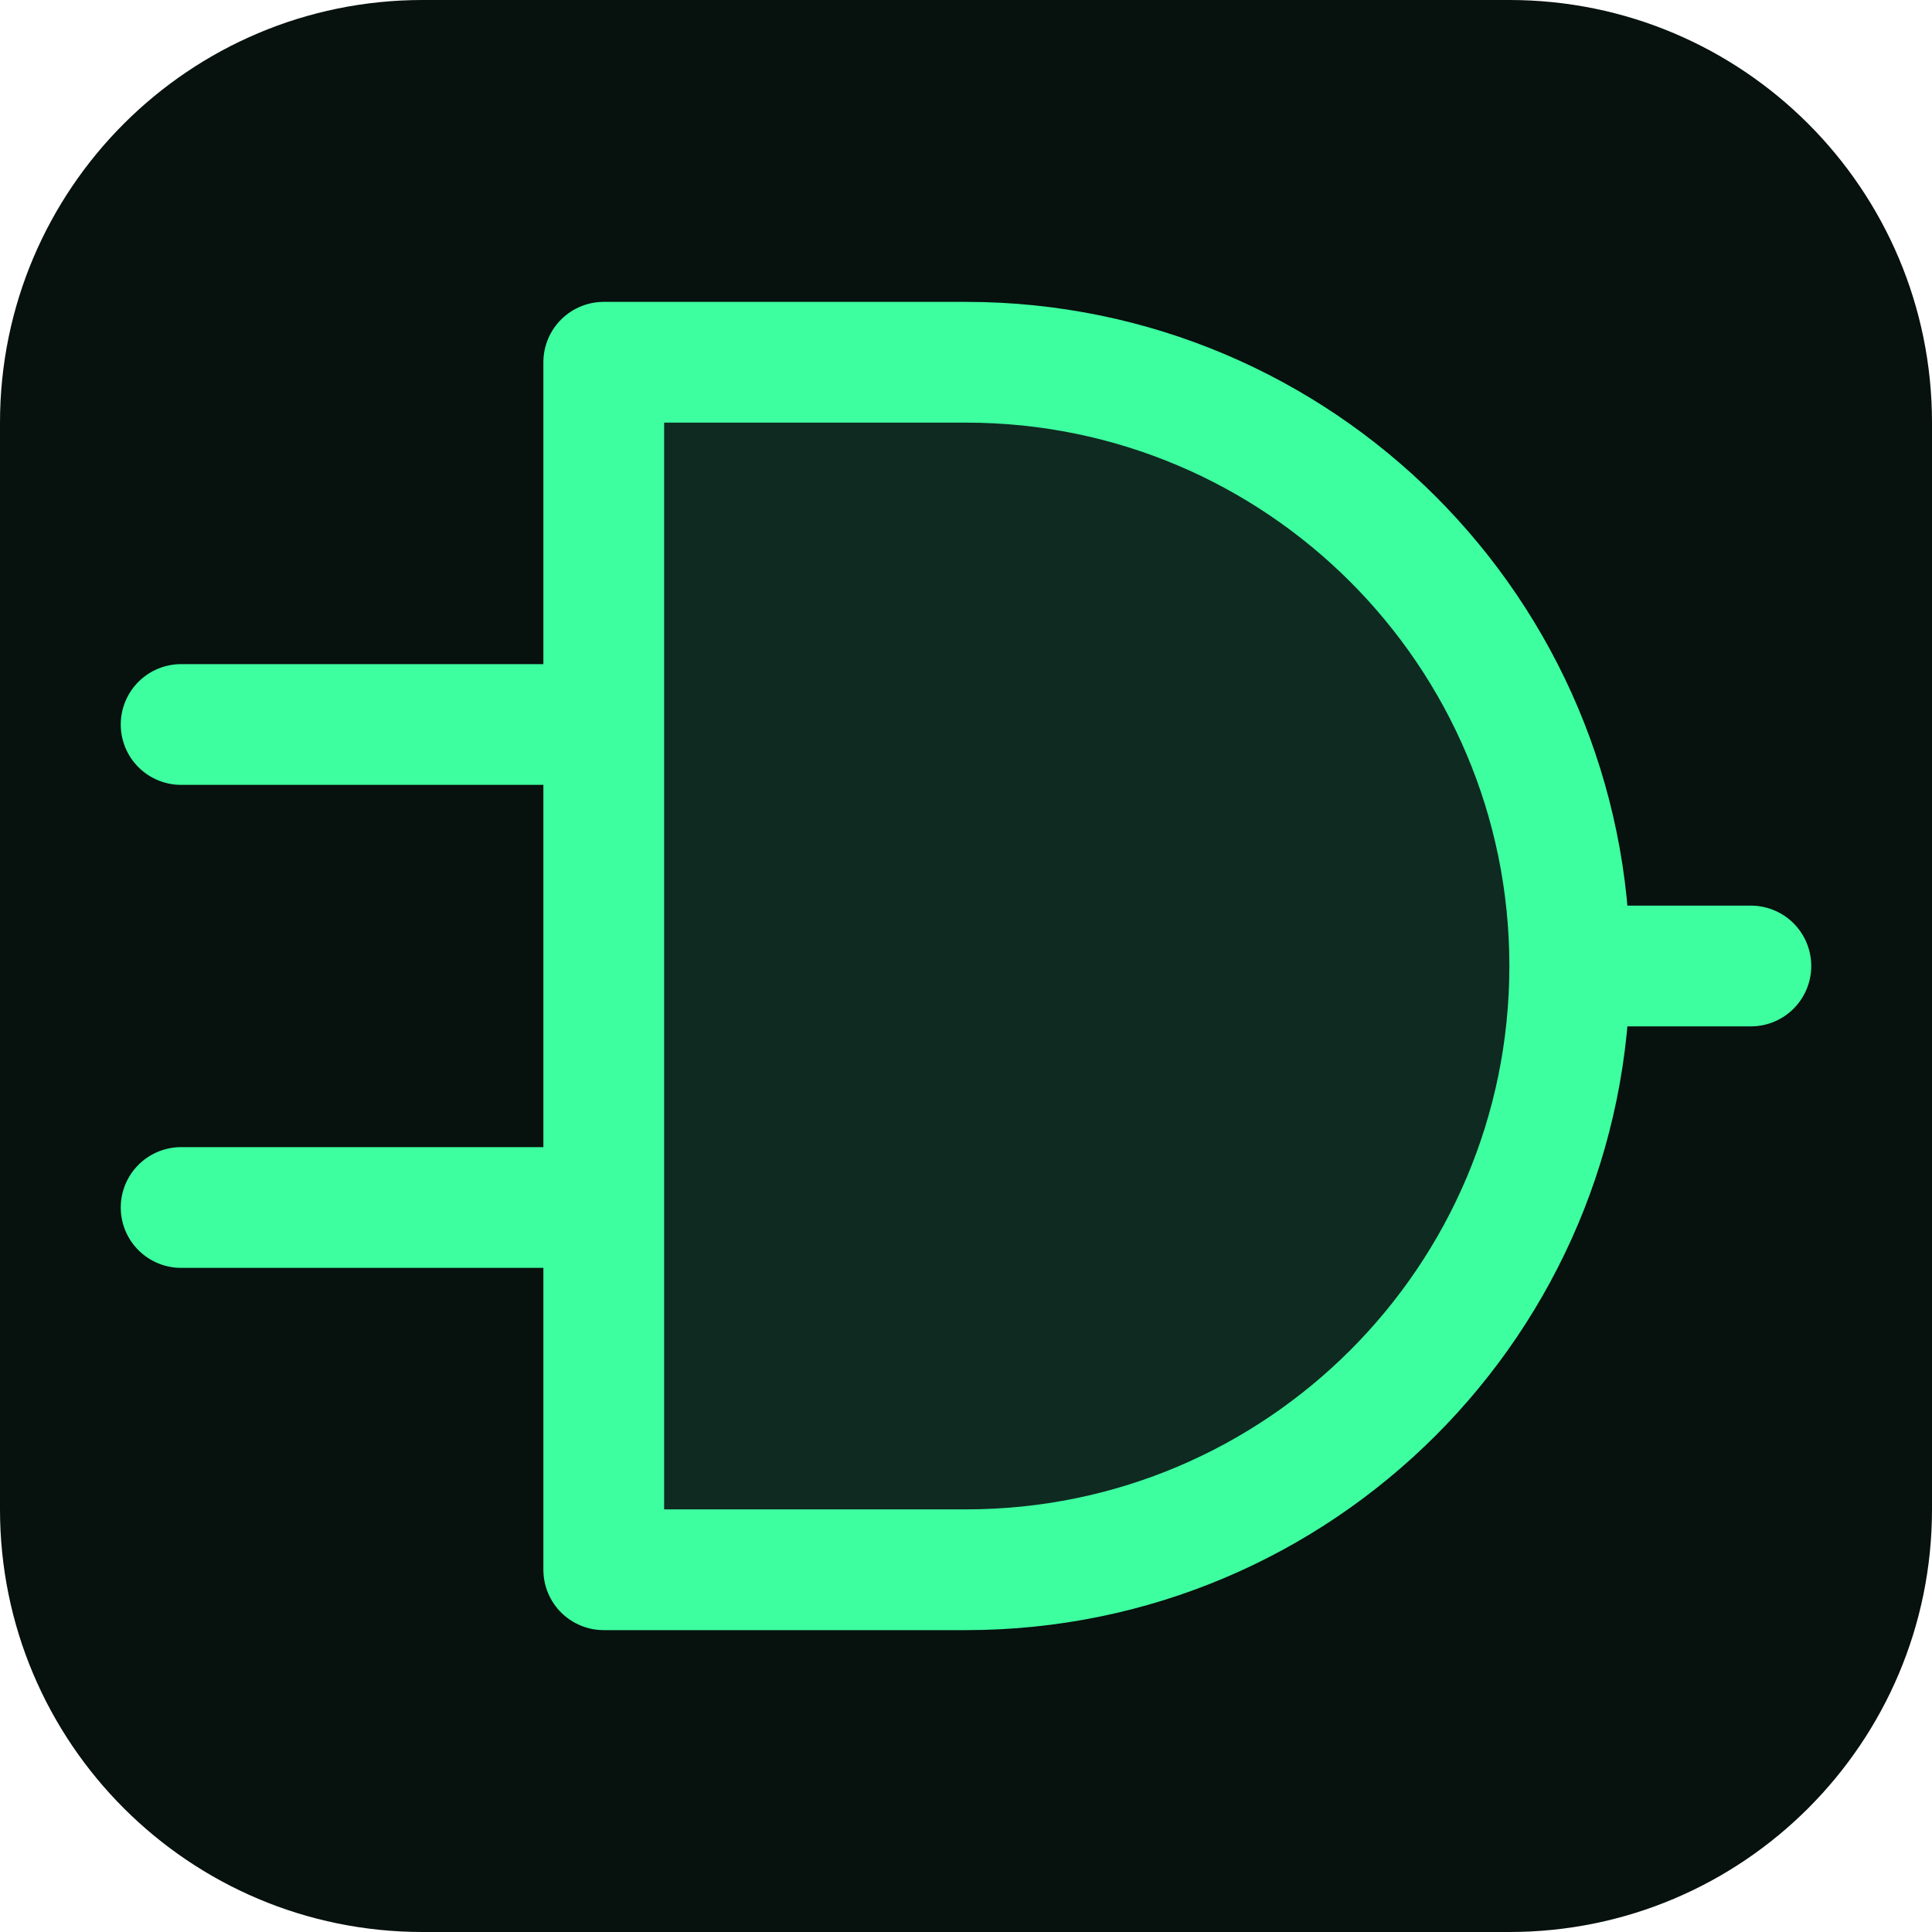
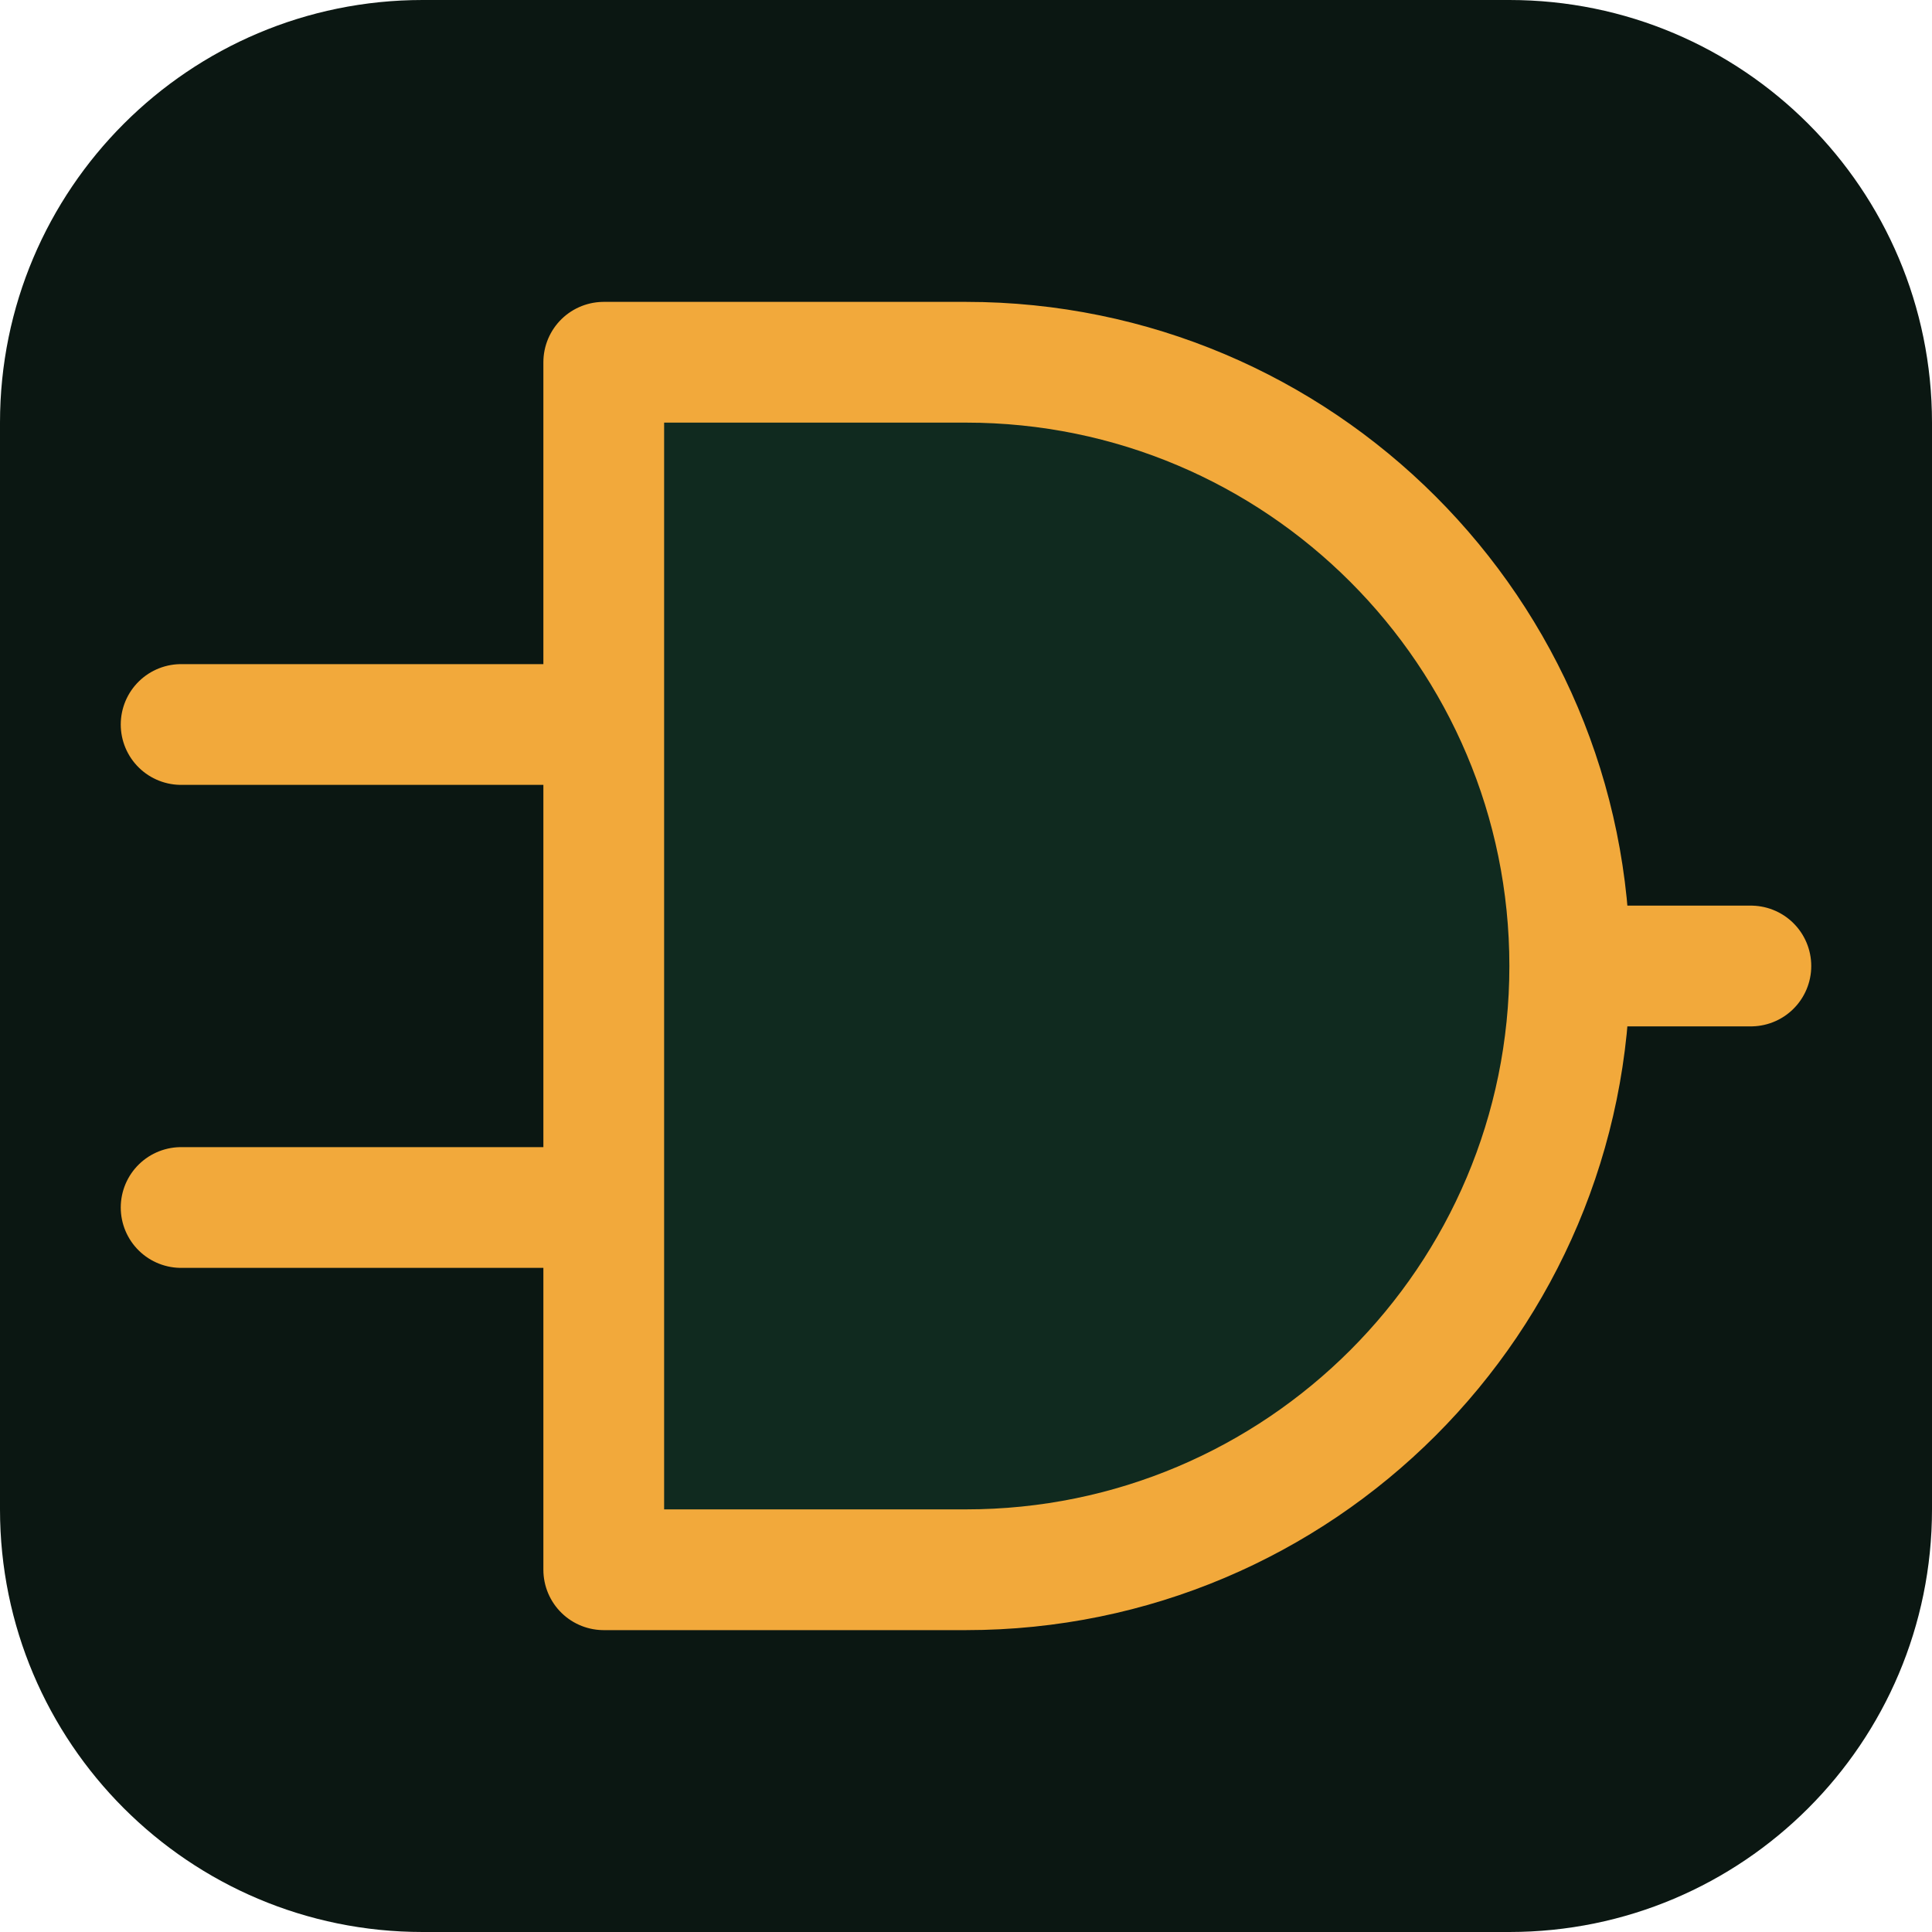
<svg xmlns="http://www.w3.org/2000/svg" viewBox="0 0 64 64">
-   <rect width="64" height="64" rx="14" fill="#07110d" />
-   <path d="M6 24h14M6 40h14M48 32h10" stroke="#3dffa0" stroke-width="4" stroke-linecap="round" />
-   <path d="M20 12h12a20 20 0 0 1 0 40H20Z" fill="#0f2a20" stroke="#3dffa0" stroke-width="4" stroke-linejoin="round" />
+   <rect width="64" height="64" rx="14" fill="#0b1712" />
+   <path d="M6 24h14M6 40h14M48 32h10" stroke="#f2a93b" stroke-width="4" stroke-linecap="round" />
+   <path d="M20 12h12a20 20 0 0 1 0 40H20Z" fill="#102a1f" stroke="#f2a93b" stroke-width="4" stroke-linejoin="round" />
</svg>
